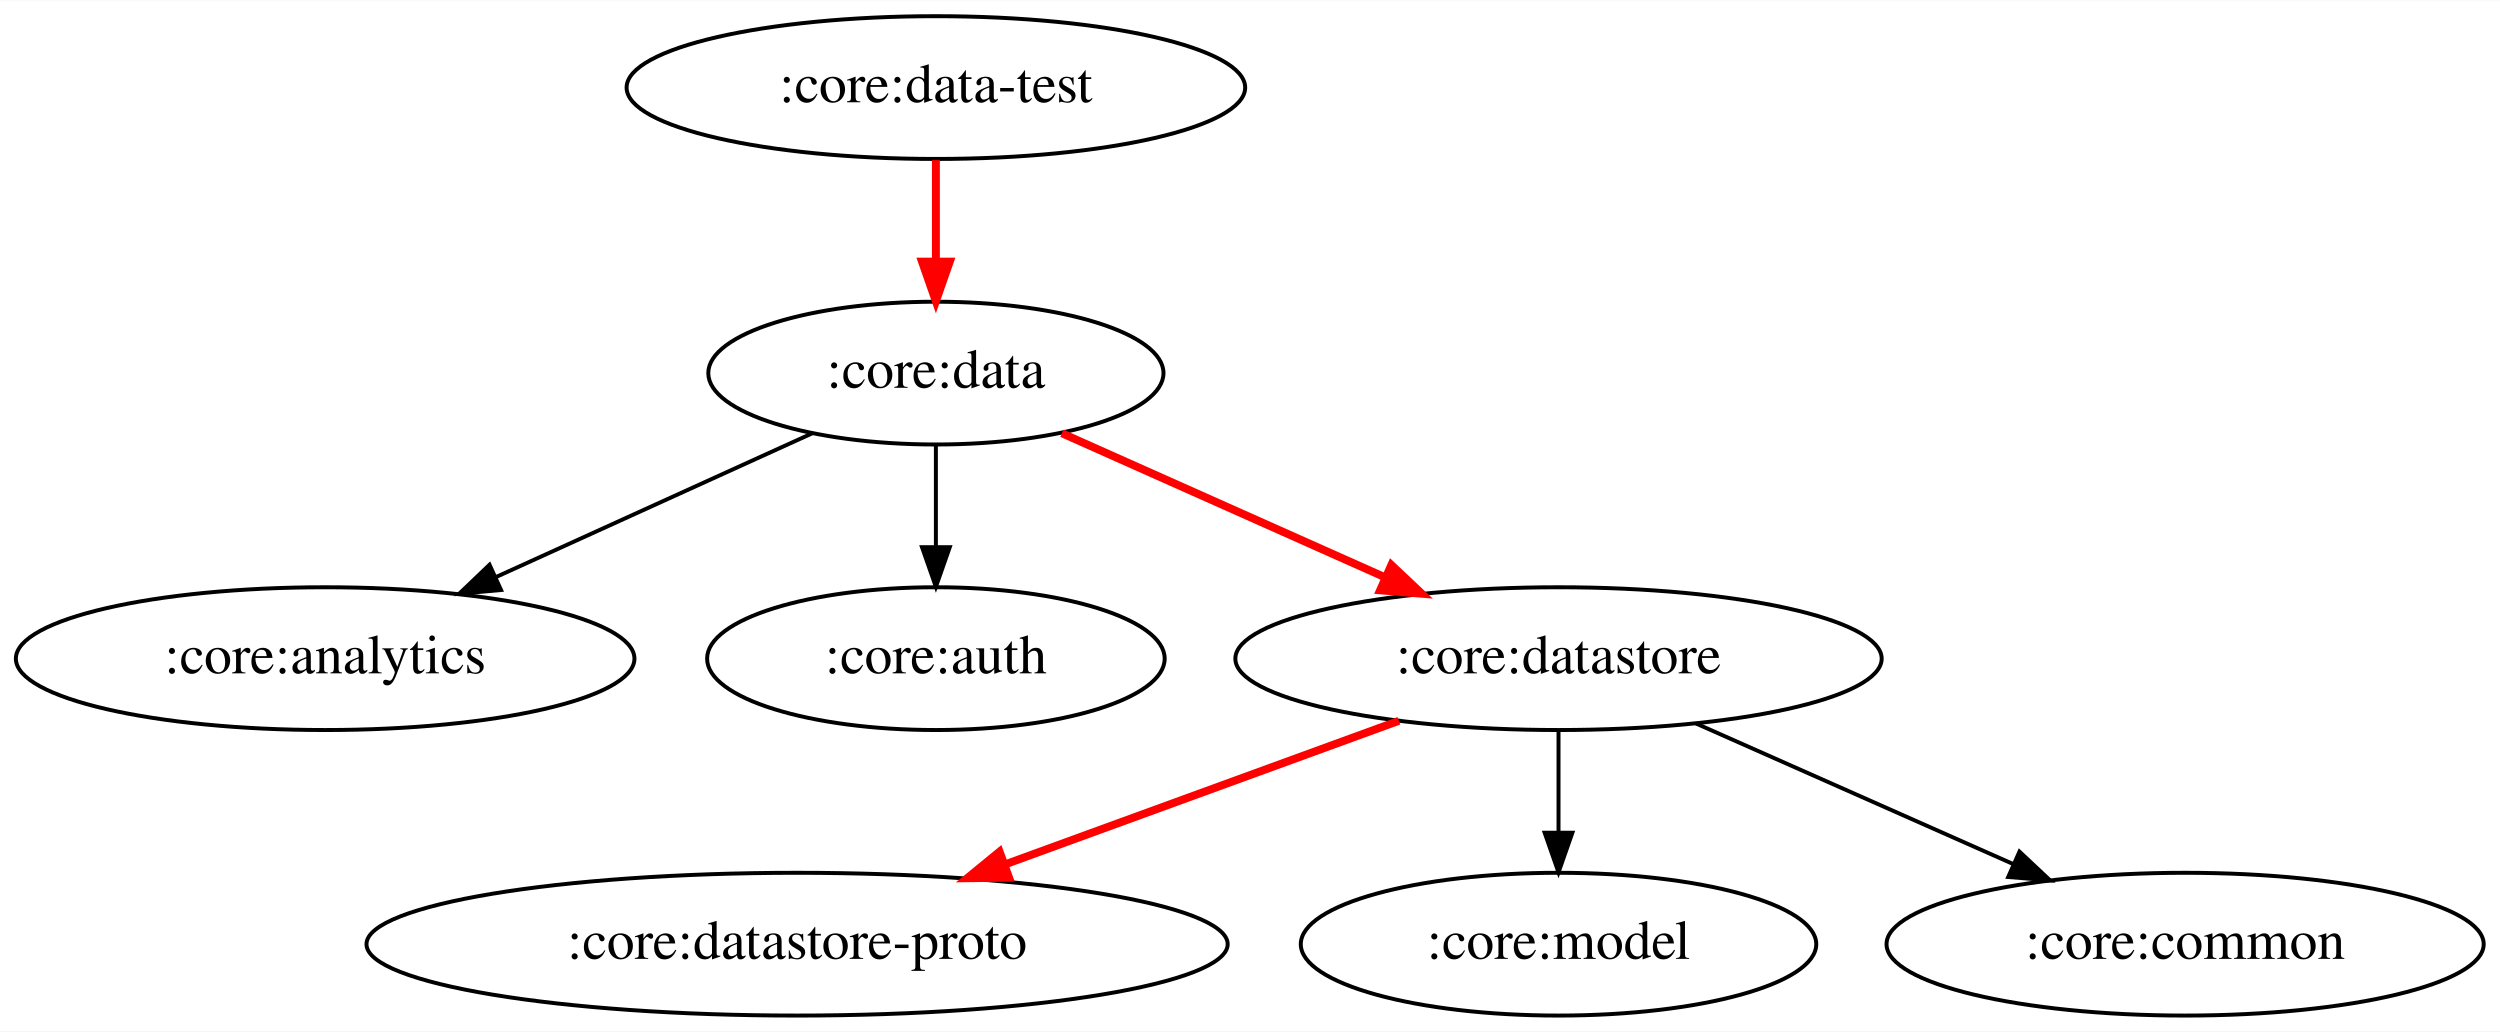
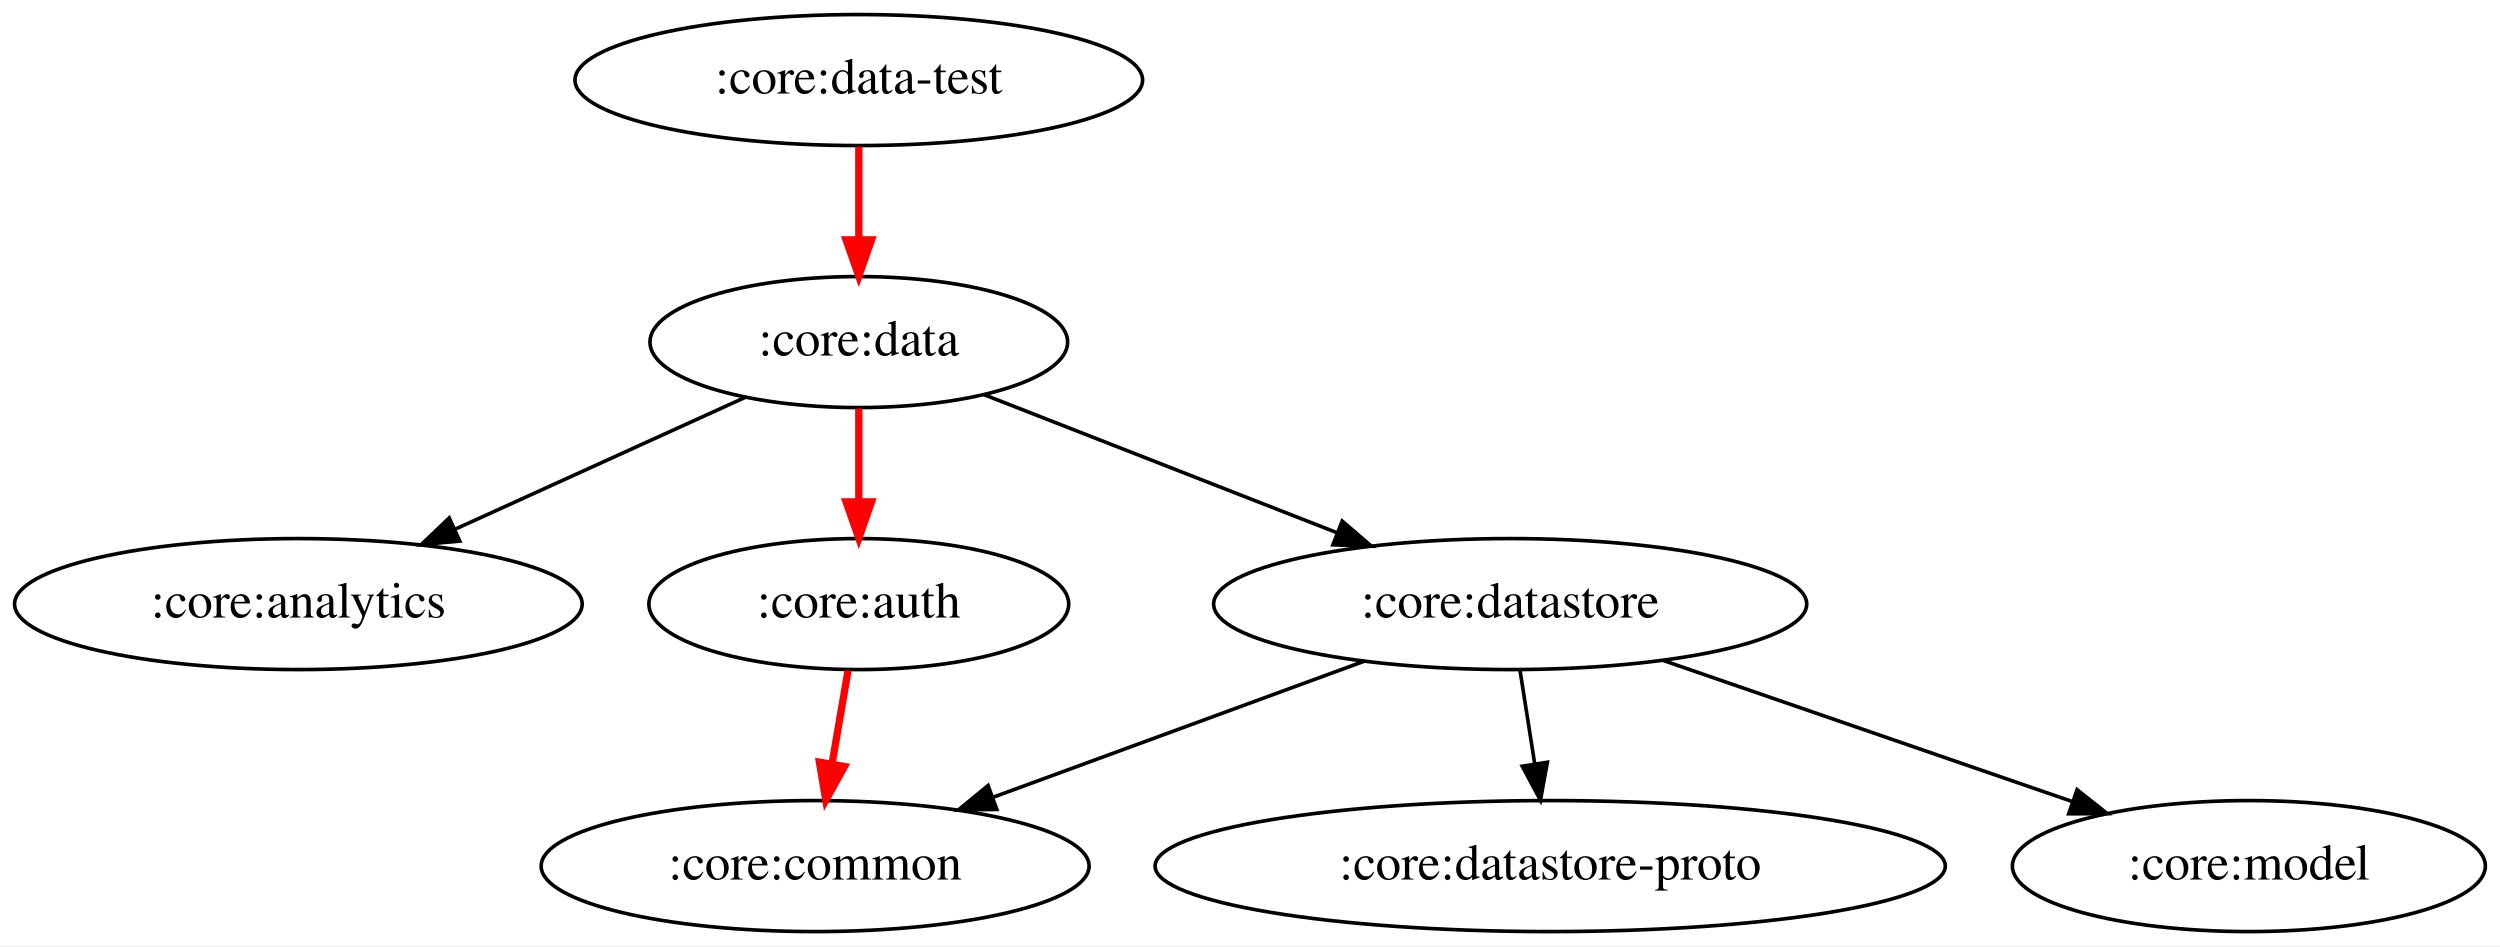
- <svg xmlns="http://www.w3.org/2000/svg" height="260pt" viewBox="0.00 0.00 630.39 260.00" width="630pt">
+ <svg xmlns="http://www.w3.org/2000/svg" height="260pt" viewBox="0.00 0.00 686.99 260.00" width="687pt">
  <g id="graph0" class="graph" transform="scale(1 1) rotate(0) translate(4 256)">
-     <polygon fill="white" points="-4,4 -4,-256 626.39,-256 626.39,4 -4,4" stroke="transparent" />
+     <polygon fill="white" points="-4,4 -4,-256 682.99,-256 682.99,4 -4,4" stroke="transparent" />
    <g id="node1" class="node">
      <ellipse cx="231.99" cy="-234" fill="none" rx="77.99" ry="18" stroke="black" />
      <text font-family="Times,serif" font-size="14.00" text-anchor="middle" x="231.99" y="-230.3">:core:data-test
        </text>
    </g>
    <g id="node2" class="node">
      <ellipse cx="231.99" cy="-162" fill="none" rx="57.39" ry="18" stroke="black" />
      <text font-family="Times,serif" font-size="14.00" text-anchor="middle" x="231.99" y="-158.3">:core:data
        </text>
    </g>
    <g id="edge1" class="edge">
      <path d="M231.99,-215.7C231.99,-207.98 231.99,-198.71 231.99,-190.11" fill="none" stroke="red" stroke-width="2" />
      <polygon fill="red" points="235.49,-190.1 231.99,-180.1 228.49,-190.1 235.49,-190.1" stroke="red" stroke-width="2" />
    </g>
    <g id="node3" class="node">
      <ellipse cx="77.99" cy="-90" fill="none" rx="77.99" ry="18" stroke="black" />
      <text font-family="Times,serif" font-size="14.00" text-anchor="middle" x="77.99" y="-86.3">
            :core:analytics
        </text>
    </g>
    <g id="edge2" class="edge">
      <path d="M200.83,-146.83C177.92,-136.42 146.49,-122.14 121.16,-110.62" fill="none" stroke="black" />
      <polygon fill="black" points="122.34,-107.31 111.78,-106.36 119.44,-113.68 122.34,-107.31" stroke="black" />
    </g>
    <g id="node4" class="node">
      <ellipse cx="231.99" cy="-90" fill="none" rx="57.69" ry="18" stroke="black" />
      <text font-family="Times,serif" font-size="14.00" text-anchor="middle" x="231.99" y="-86.3">
            :core:auth
        </text>
    </g>
    <g id="edge3" class="edge">
-       <path d="M231.99,-143.7C231.99,-135.98 231.99,-126.71 231.99,-118.11" fill="none" stroke="black" />
-       <polygon fill="black" points="235.49,-118.1 231.99,-108.1 228.49,-118.1 235.49,-118.1" stroke="black" />
+       <path d="M231.99,-143.7C231.99,-135.98 231.99,-126.71 231.99,-118.11" fill="none" stroke="red" stroke-width="2" />
+       <polygon fill="red" points="235.49,-118.1 231.99,-108.1 228.49,-118.1 235.49,-118.1" stroke="red" stroke-width="2" />
    </g>
    <g id="node5" class="node">
-       <ellipse cx="388.99" cy="-90" fill="none" rx="81.49" ry="18" stroke="black" />
-       <text font-family="Times,serif" font-size="14.00" text-anchor="middle" x="388.99" y="-86.3">
+       <ellipse cx="410.99" cy="-90" fill="none" rx="81.49" ry="18" stroke="black" />
+       <text font-family="Times,serif" font-size="14.00" text-anchor="middle" x="410.99" y="-86.3">
            :core:datastore
        </text>
    </g>
    <g id="edge4" class="edge">
-       <path d="M263.76,-146.83C287.23,-136.37 319.44,-122.01 345.32,-110.47" fill="none" stroke="red" stroke-width="2" />
-       <polygon fill="red" points="346.84,-113.63 354.54,-106.36 343.99,-107.23 346.84,-113.63" stroke="red" stroke-width="2" />
+       <path d="M266.51,-147.5C294.01,-136.75 332.82,-121.57 363.29,-109.65" fill="none" stroke="black" />
+       <polygon fill="black" points="364.83,-112.81 372.87,-105.91 362.28,-106.29 364.83,-112.81" stroke="black" />
    </g>
    <g id="node6" class="node">
-       <ellipse cx="196.99" cy="-18" fill="none" rx="108.58" ry="18" stroke="black" />
-       <text font-family="Times,serif" font-size="14.00" text-anchor="middle" x="196.99" y="-14.3">
+       <ellipse cx="219.99" cy="-18" fill="none" rx="75.29" ry="18" stroke="black" />
+       <text font-family="Times,serif" font-size="14.00" text-anchor="middle" x="219.99" y="-14.3">
+             :core:common
+         </text>
+     </g>
+     <g id="edge5" class="edge">
+       <path d="M229.03,-71.7C227.7,-63.98 226.12,-54.71 224.64,-46.11" fill="none" stroke="red" stroke-width="2" />
+       <polygon fill="red" points="228.06,-45.37 222.93,-36.1 221.17,-46.55 228.06,-45.37" stroke="red" stroke-width="2" />
+     </g>
+     <g class="edge" id="edge8">
+       <path d="M370.95,-74.33C341.21,-63.43 300.49,-48.5 268.84,-36.9" fill="none" stroke="black" />
+       <polygon fill="black" points="269.92,-33.57 259.33,-33.42 267.51,-40.14 269.92,-33.57" stroke="black" />
+     </g>
+     <g id="node7" class="node">
+       <ellipse cx="421.99" cy="-18" fill="none" rx="108.58" ry="18" stroke="black" />
+       <text font-family="Times,serif" font-size="14.00" text-anchor="middle" x="421.99" y="-14.3">
            :core:datastore-proto
        </text>
    </g>
-     <g id="edge5" class="edge">
-       <path d="M348.74,-74.33C319.84,-63.79 280.63,-49.49 249.3,-38.07" fill="none" stroke="red" stroke-width="2" />
-       <polygon fill="red" points="250.45,-34.76 239.86,-34.63 248.05,-41.34 250.45,-34.76" stroke="red" stroke-width="2" />
-     </g>
-     <g id="node7" class="node">
-       <ellipse cx="388.99" cy="-18" fill="none" rx="64.99" ry="18" stroke="black" />
-       <text font-family="Times,serif" font-size="14.00" text-anchor="middle" x="388.99" y="-14.3">
-             :core:model
-         </text>
-     </g>
    <g id="edge6" class="edge">
-       <path d="M388.99,-71.7C388.99,-63.98 388.99,-54.71 388.99,-46.11" fill="none" stroke="black" />
-       <polygon fill="black" points="392.49,-46.1 388.99,-36.1 385.49,-46.1 392.49,-46.1" stroke="black" />
+       <path d="M413.71,-71.7C414.92,-63.98 416.38,-54.71 417.73,-46.11" fill="none" stroke="black" />
+       <polygon fill="black" points="421.21,-46.53 419.31,-36.1 414.3,-45.44 421.21,-46.53" stroke="black" />
    </g>
    <g class="node" id="node8">
-       <ellipse cx="546.99" cy="-18" fill="none" rx="75.29" ry="18" stroke="black" />
-       <text font-family="Times,serif" font-size="14.00" text-anchor="middle" x="546.99" y="-14.3">:core:common
+       <ellipse cx="613.99" cy="-18" fill="none" rx="64.99" ry="18" stroke="black" />
+       <text font-family="Times,serif" font-size="14.00" text-anchor="middle" x="613.99" y="-14.3">:core:model
          </text>
    </g>
    <g class="edge" id="edge7">
-       <path d="M423.67,-73.64C447.19,-63.22 478.46,-49.36 503.63,-38.21" fill="none" stroke="black" />
-       <polygon fill="black" points="505.22,-41.34 512.94,-34.09 502.38,-34.94 505.22,-41.34" stroke="black" />
+       <path d="M453.05,-74.5C485.72,-63.23 531.05,-47.6 565.29,-35.79" fill="none" stroke="black" />
+       <polygon fill="black" points="566.77,-38.99 575.08,-32.42 564.48,-32.37 566.77,-38.99" stroke="black" />
    </g>
  </g>
</svg>
